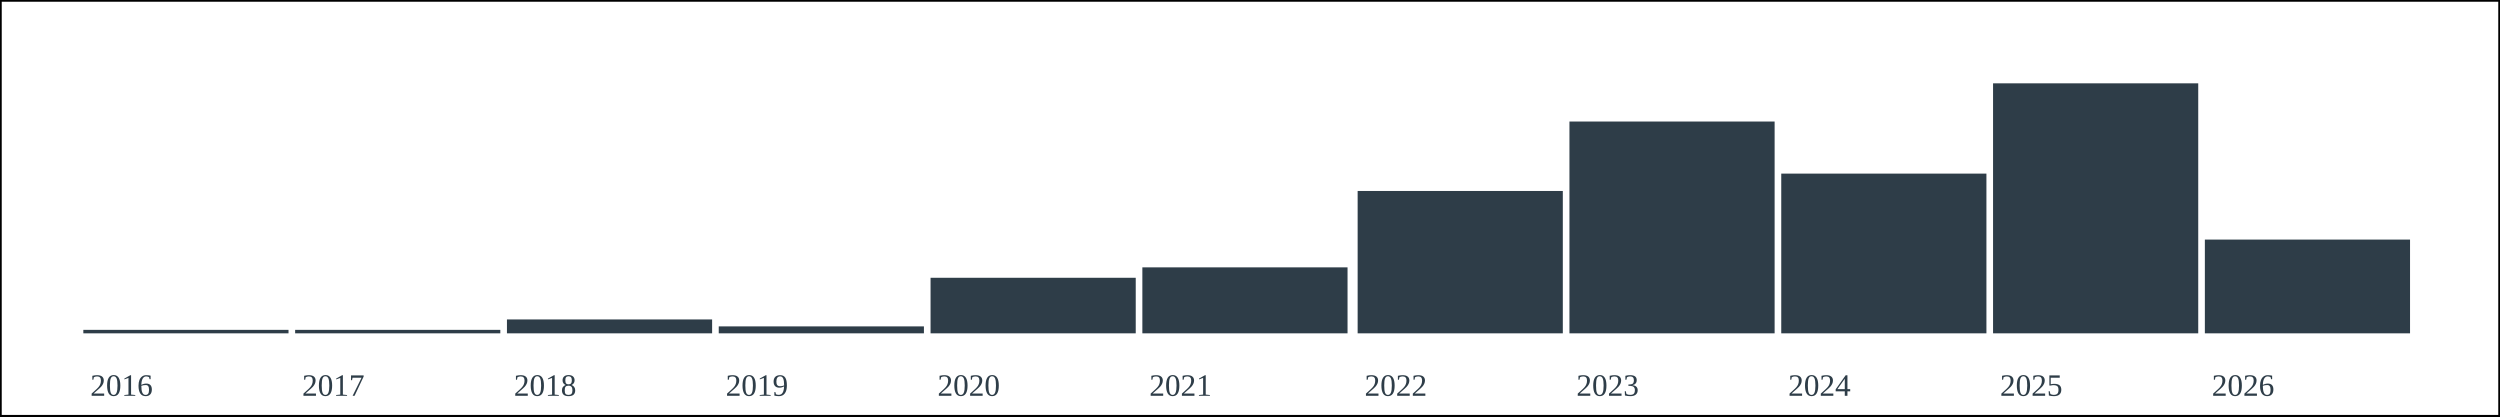
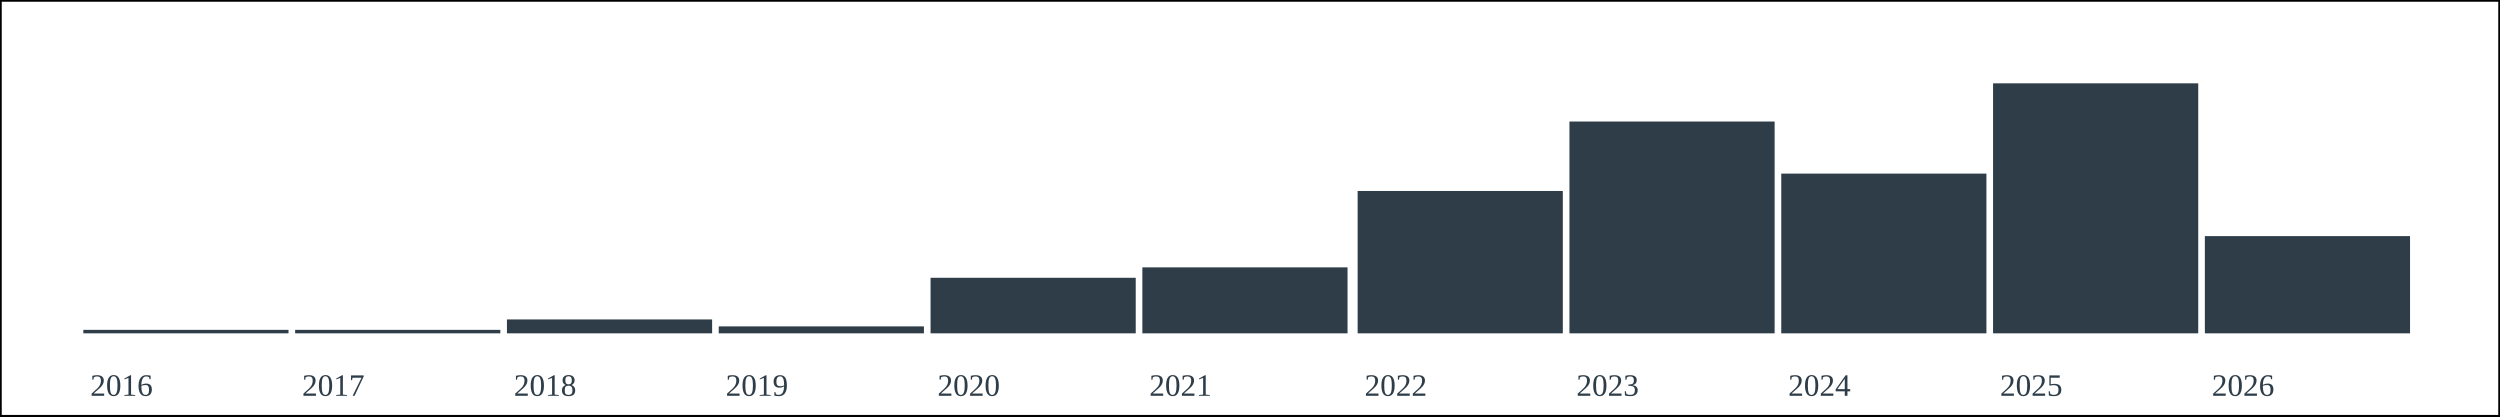
<svg xmlns="http://www.w3.org/2000/svg" width="720" height="120" viewBox="0 0 720 120">
  <rect x="0" y="0" width="100%" height="100%" fill="white" stroke="black" stroke-width="1" />
  <rect x="24" y="95" width="59.091" height="1" fill="#2E3D48" />
  <rect x="85" y="95" width="59.091" height="1" fill="#2E3D48" />
  <rect x="146" y="92" width="59.091" height="4" fill="#2E3D48" />
  <rect x="207" y="94" width="59.091" height="2" fill="#2E3D48" />
  <rect x="268" y="80" width="59.091" height="16" fill="#2E3D48" />
  <rect x="329" y="77" width="59.091" height="19" fill="#2E3D48" />
  <rect x="391" y="55" width="59.091" height="41" fill="#2E3D48" />
  <rect x="452" y="35" width="59.091" height="61" fill="#2E3D48" />
  <rect x="513" y="50" width="59.091" height="46" fill="#2E3D48" />
  <rect x="574" y="24" width="59.091" height="72" fill="#2E3D48" />
-   <rect x="635" y="69" width="59.091" height="27" fill="#2E3D48" />
+   <rect x="635" y="68" width="59.091" height="28" fill="#2E3D48" />
  <text x="26" y="114" font-size="9" fill="#2E3D48">2016</text>
  <text x="87" y="114" font-size="9" fill="#2E3D48">2017</text>
  <text x="148" y="114" font-size="9" fill="#2E3D48">2018</text>
  <text x="209" y="114" font-size="9" fill="#2E3D48">2019</text>
  <text x="270" y="114" font-size="9" fill="#2E3D48">2020</text>
  <text x="331" y="114" font-size="9" fill="#2E3D48">2021</text>
  <text x="393" y="114" font-size="9" fill="#2E3D48">2022</text>
  <text x="454" y="114" font-size="9" fill="#2E3D48">2023</text>
  <text x="515" y="114" font-size="9" fill="#2E3D48">2024</text>
  <text x="576" y="114" font-size="9" fill="#2E3D48">2025</text>
  <text x="637" y="114" font-size="9" fill="#2E3D48">2026</text>
</svg>
